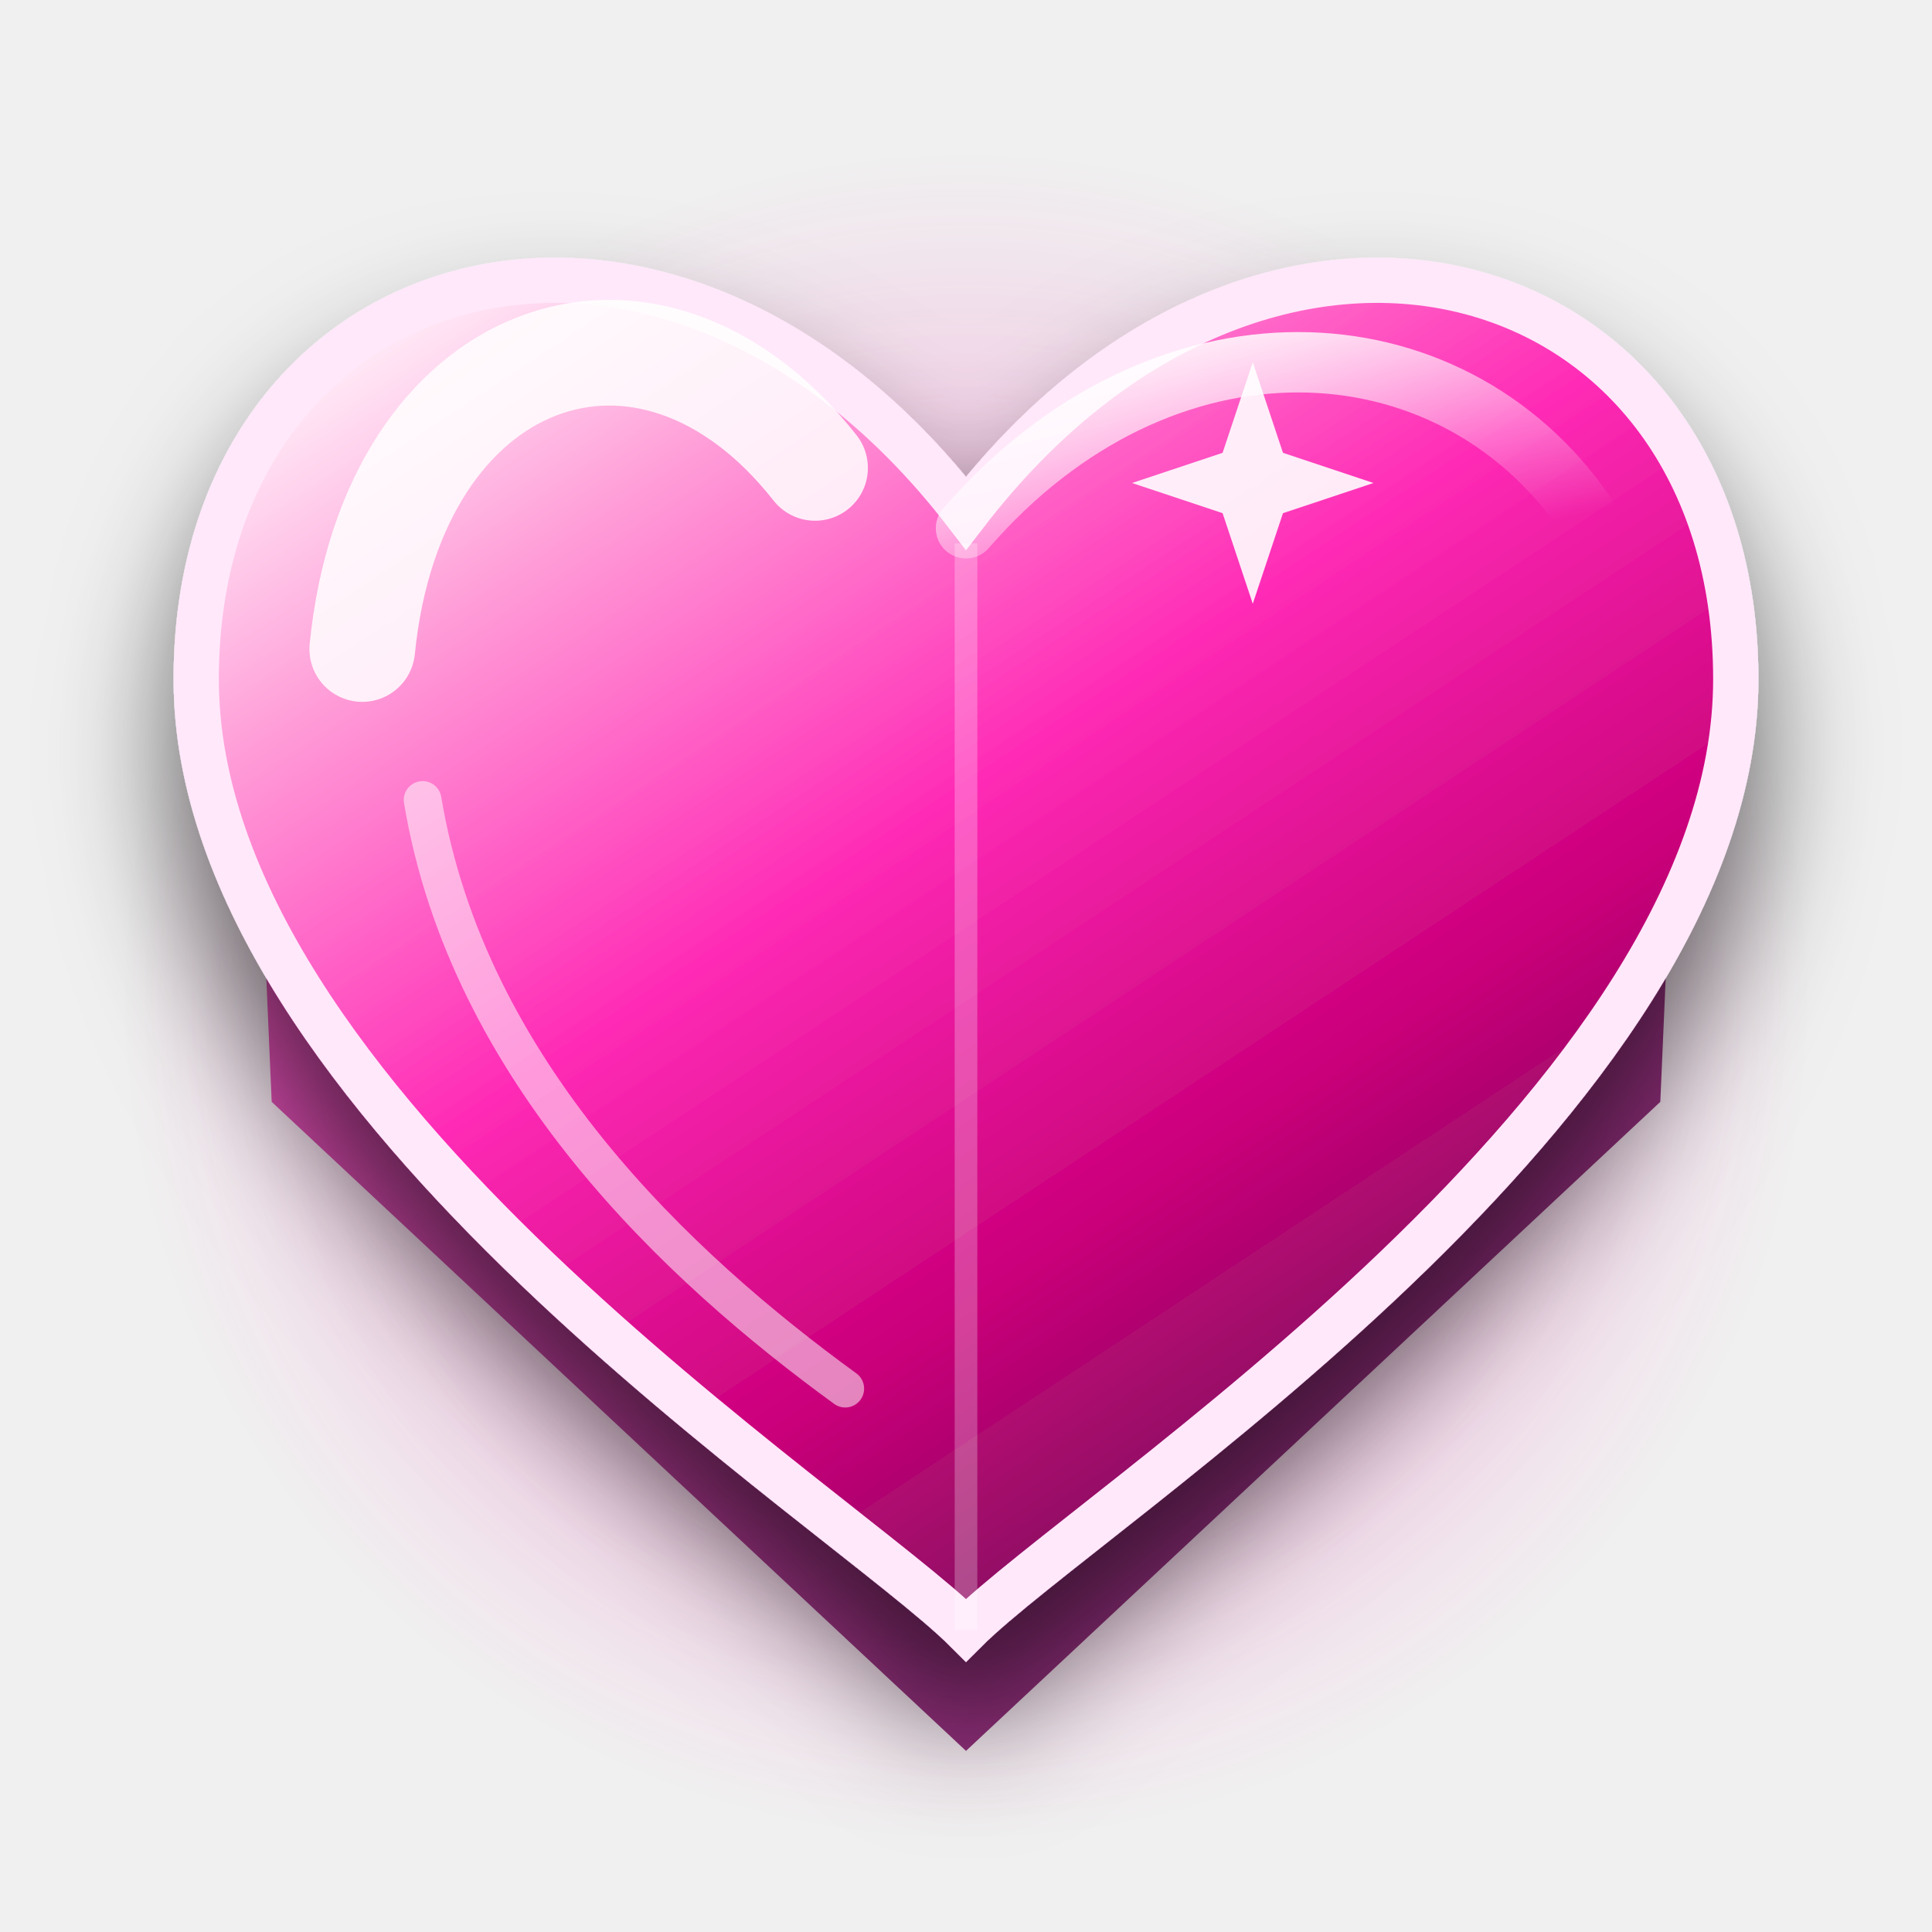
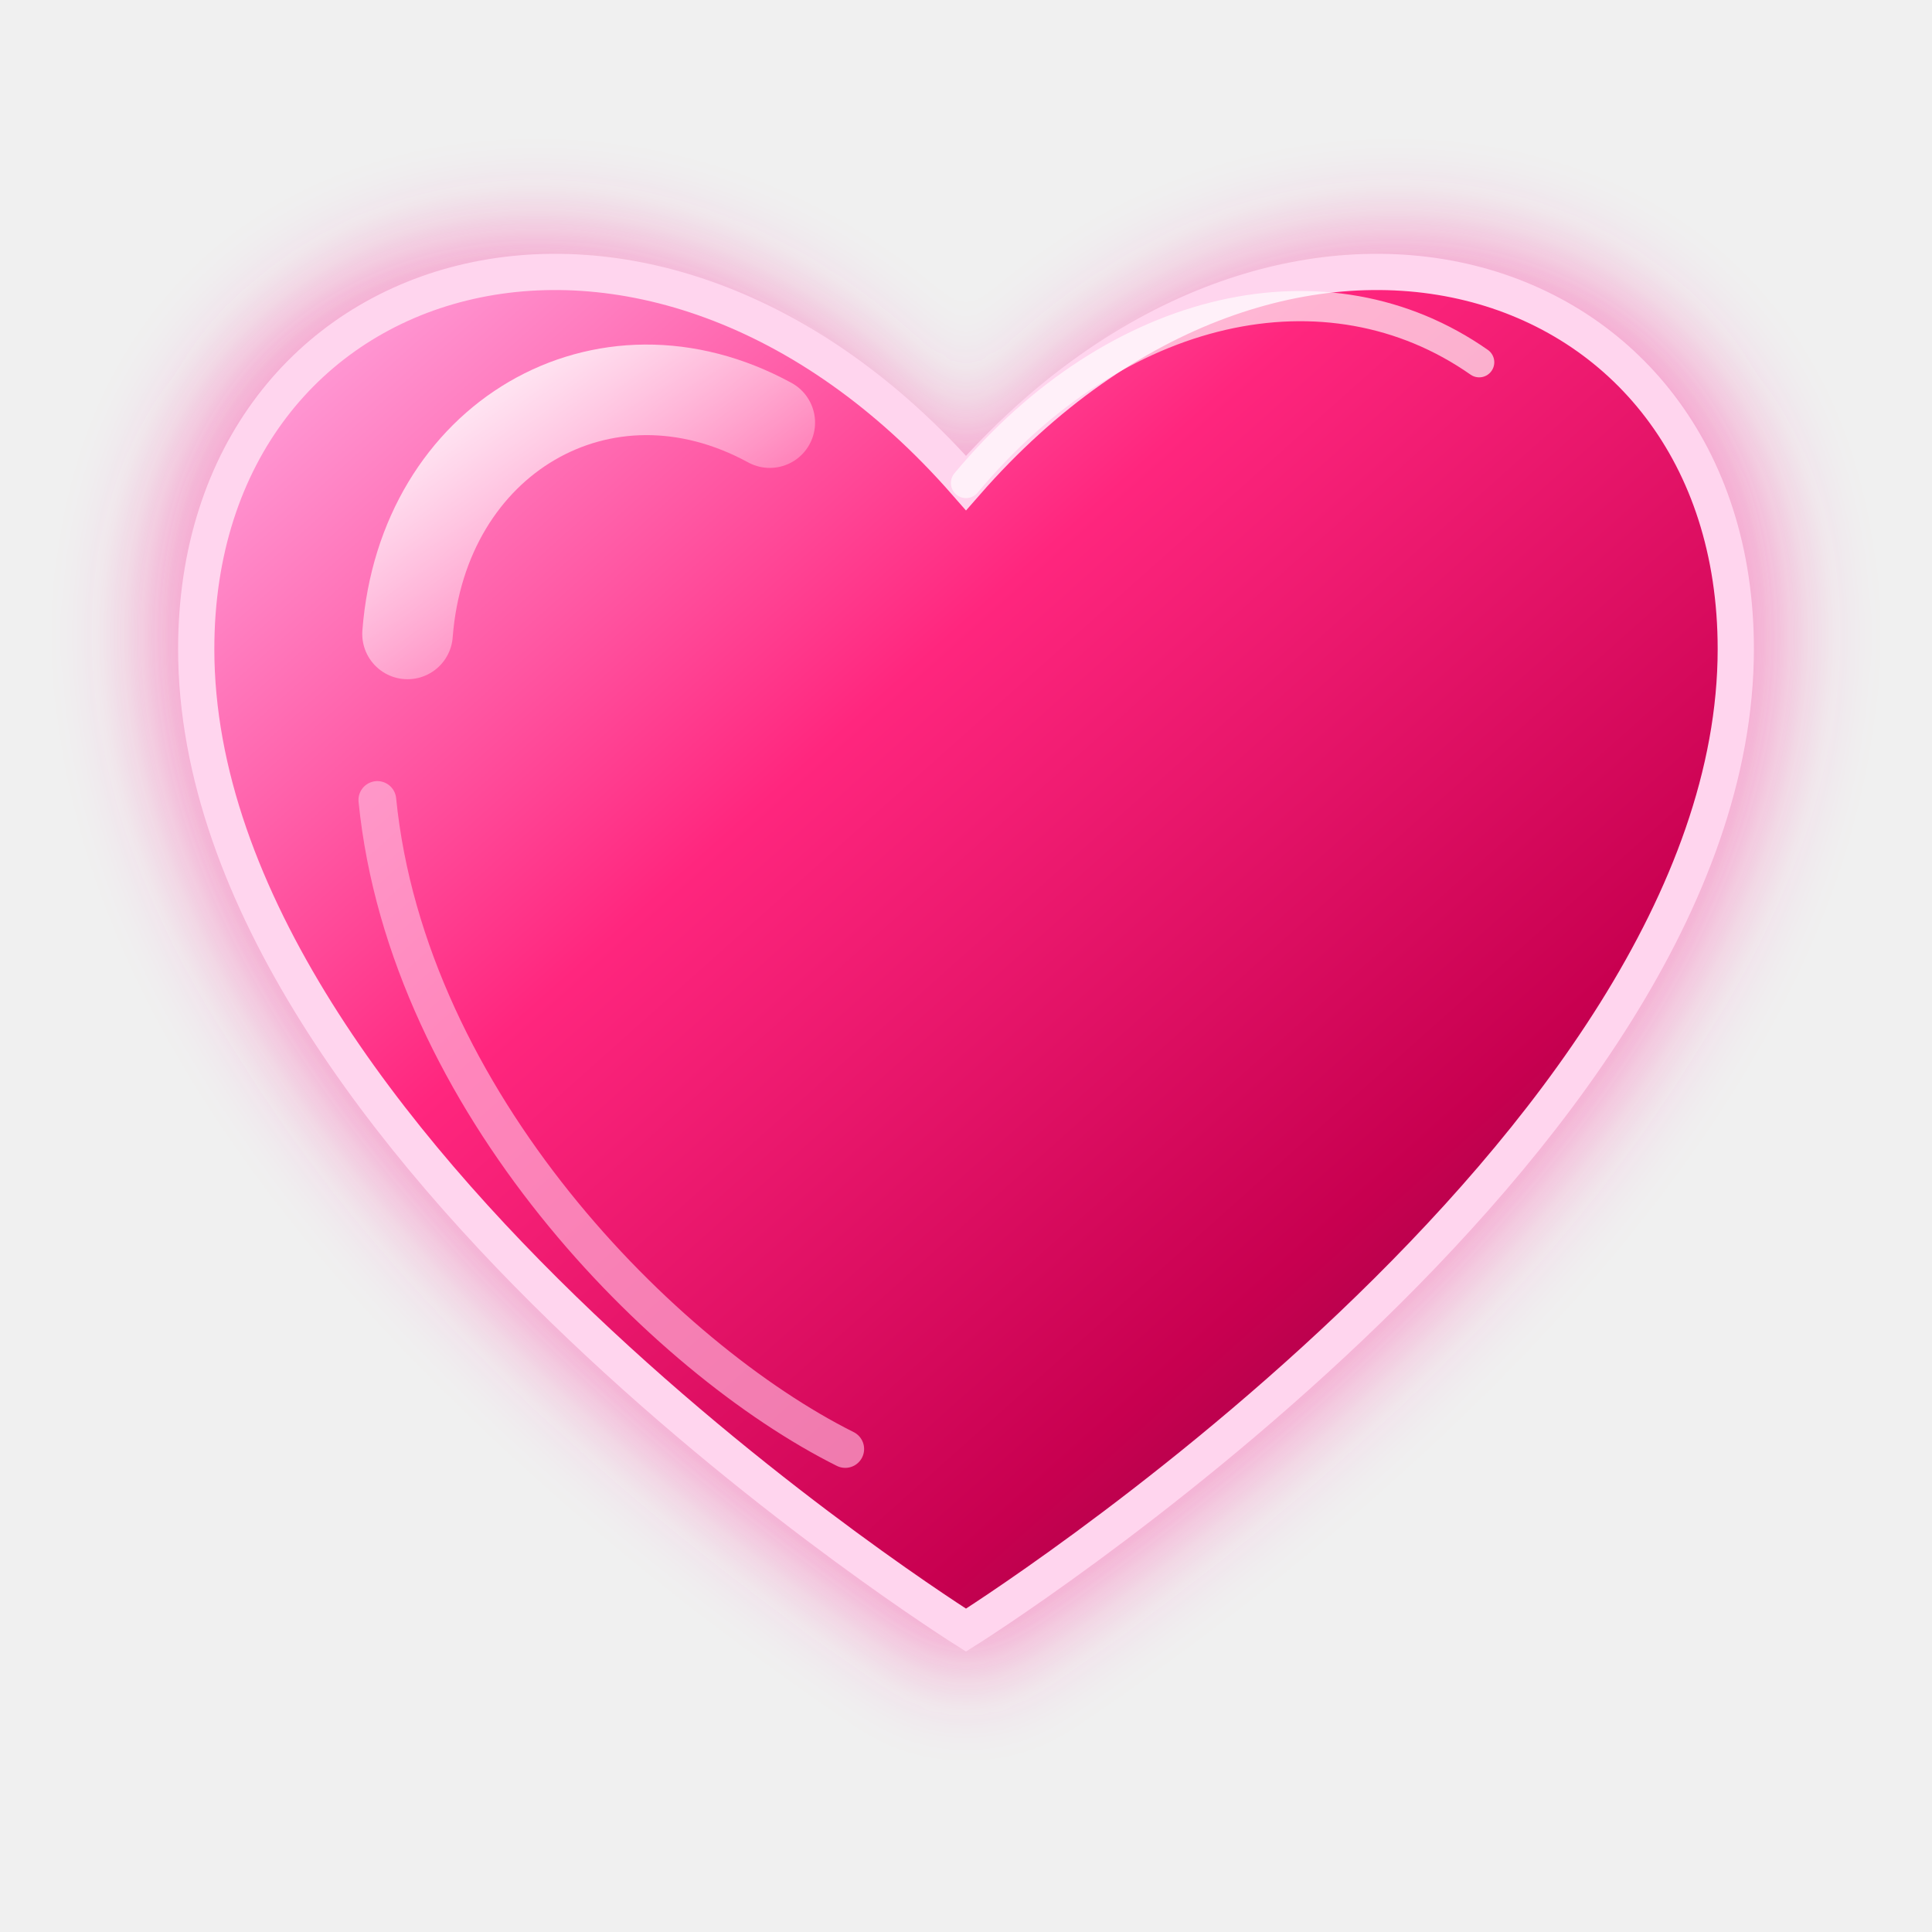
<svg xmlns="http://www.w3.org/2000/svg" viewBox="0 0 128 128">
  <defs>
-     <linearGradient id="metal" x1="12%" y1="0%" x2="88%" y2="100%">
-       <stop stop-color="#fff5fb" />
-       <stop offset=".18" stop-color="#ff9bd7" />
-       <stop offset=".42" stop-color="#ff2bb6" />
-       <stop offset=".67" stop-color="#c90079" />
-       <stop offset=".86" stop-color="#7d145d" />
-       <stop offset="1" stop-color="#ffb5ed" />
+     <linearGradient id="g" x1="0" y1="0" x2="1" y2="1">
+       <stop stop-color="#ffb3e8" />
+       <stop offset=".38" stop-color="#ff267e" />
+       <stop offset=".72" stop-color="#c80050" />
+       <stop offset="1" stop-color="#680c3b" />
    </linearGradient>
-     <linearGradient id="side" x1="0" y1="0" x2="1" y2="1">
-       <stop stop-color="#ff4dc5" />
-       <stop offset="1" stop-color="#5b0a50" />
-     </linearGradient>
-     <linearGradient id="shine" x1="0" y1="0" x2="0.9" y2="1">
-       <stop stop-color="#fff" stop-opacity=".98" />
+     <linearGradient id="shine" x1="0" y1="0" x2="1" y2="1">
+       <stop stop-color="#fff" stop-opacity=".9" />
      <stop offset="1" stop-color="#fff" stop-opacity="0" />
    </linearGradient>
-     <filter id="shadow" x="-40%" y="-40%" width="180%" height="190%">
-       <feGaussianBlur in="SourceAlpha" stdDeviation="4" />
-       <feOffset dy="5" />
-       <feComponentTransfer>
-         <feFuncA type="linear" slope=".6" />
-       </feComponentTransfer>
-       <feMerge>
-         <feMergeNode />
-         <feMergeNode in="SourceGraphic" />
-       </feMerge>
+     <filter id="s">
+       <feGaussianBlur stdDeviation="3" />
    </filter>
-     <radialGradient id="glow">
-       <stop stop-color="#ff39bd" stop-opacity=".5" />
-       <stop offset="1" stop-color="#ff39bd" stop-opacity="0" />
-     </radialGradient>
  </defs>
-   <ellipse cx="64" cy="66" rx="56" ry="56" fill="url(#glow)" />
-   <path d="M64 112 18 69 17 46 33 25 53 27 64 41 75 27 95 25 111 46 110 69Z" fill="url(#side)" opacity=".9" transform="translate(0 4)" />
-   <path d="M64 108C56 100 13 73 13 45 13 17 44 8 64 34 84 8 115 17 115 45c0 28-43 55-51 63Z" fill="url(#metal)" stroke="#ffe8fa" stroke-width="3" filter="url(#shadow)" />
-   <path d="M24 43C26 23 43 17 54 31" fill="none" stroke="#fff" stroke-width="7" stroke-linecap="round" opacity=".85" />
-   <path d="M28 53c3 18 17 31 28 39" fill="none" stroke="#fff" stroke-width="2.5" stroke-linecap="round" opacity=".52" />
-   <path d="M64 35c13-15 32-14 41-1" fill="none" stroke="url(#shine)" stroke-width="4" stroke-linecap="round" />
-   <path d="M64 108 64 36" stroke="#fff" stroke-opacity=".25" stroke-width="1.5" />
-   <path d="M83 24l2 6 6 2-6 2-2 6-2-6-6-2 6-2Z" fill="#fff" opacity=".9" />
+   <path d="M64 111S10 78 10 42C10 13 45 6 64 31 83 6 118 13 118 42c0 36-54 69-54 69Z" fill="#ff299a" opacity=".45" filter="url(#s)" />
+   <path d="M64 108S13 76 13 43C13 17 43 8 64 32 85 8 115 17 115 43c0 33-51 65-51 65Z" fill="url(#g)" stroke="#ffd5ee" stroke-width="2.4" />
+   <path d="M27 42c1-13 13-20 24-14" fill="none" stroke="url(#shine)" stroke-width="6" stroke-linecap="round" />
+   <path d="M25 53c2 20 19 37 31 43" fill="none" stroke="#ffb9dc" stroke-opacity=".65" stroke-width="2.5" stroke-linecap="round" />
+   <path d="M64 32c10-12 24-15 34-8" fill="none" stroke="#fff" stroke-opacity=".65" stroke-width="2" stroke-linecap="round" />
</svg>
